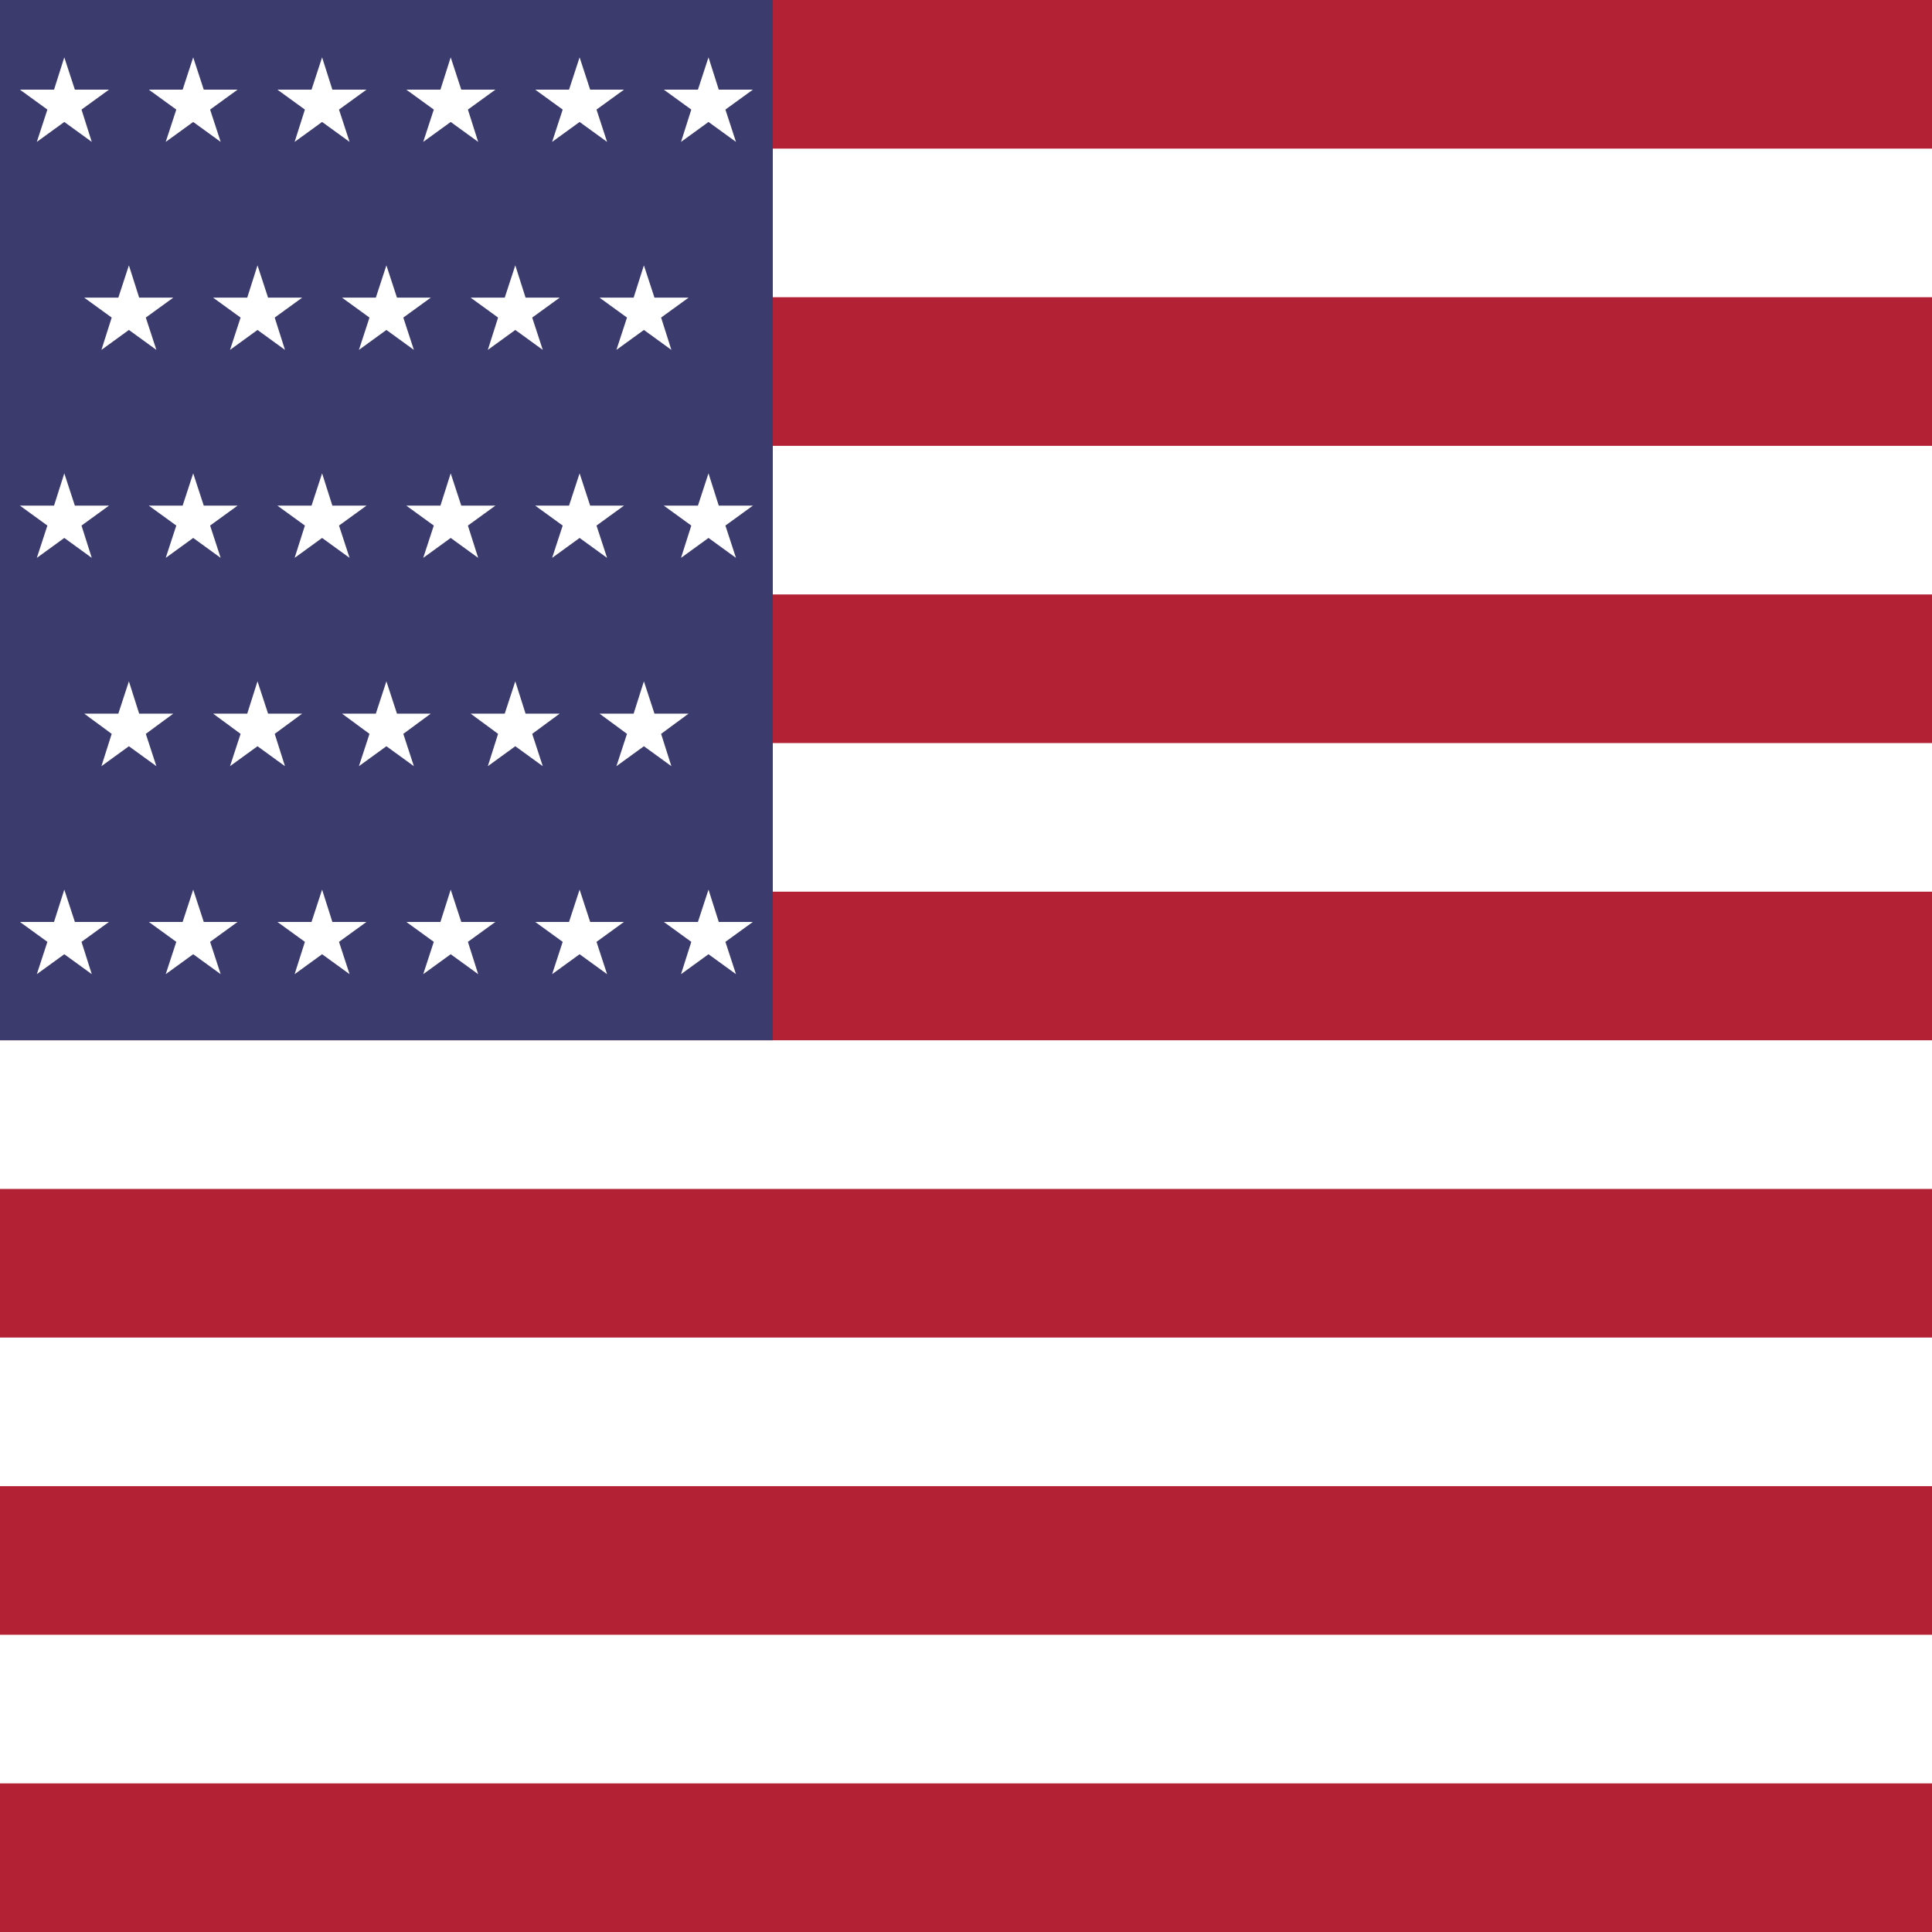
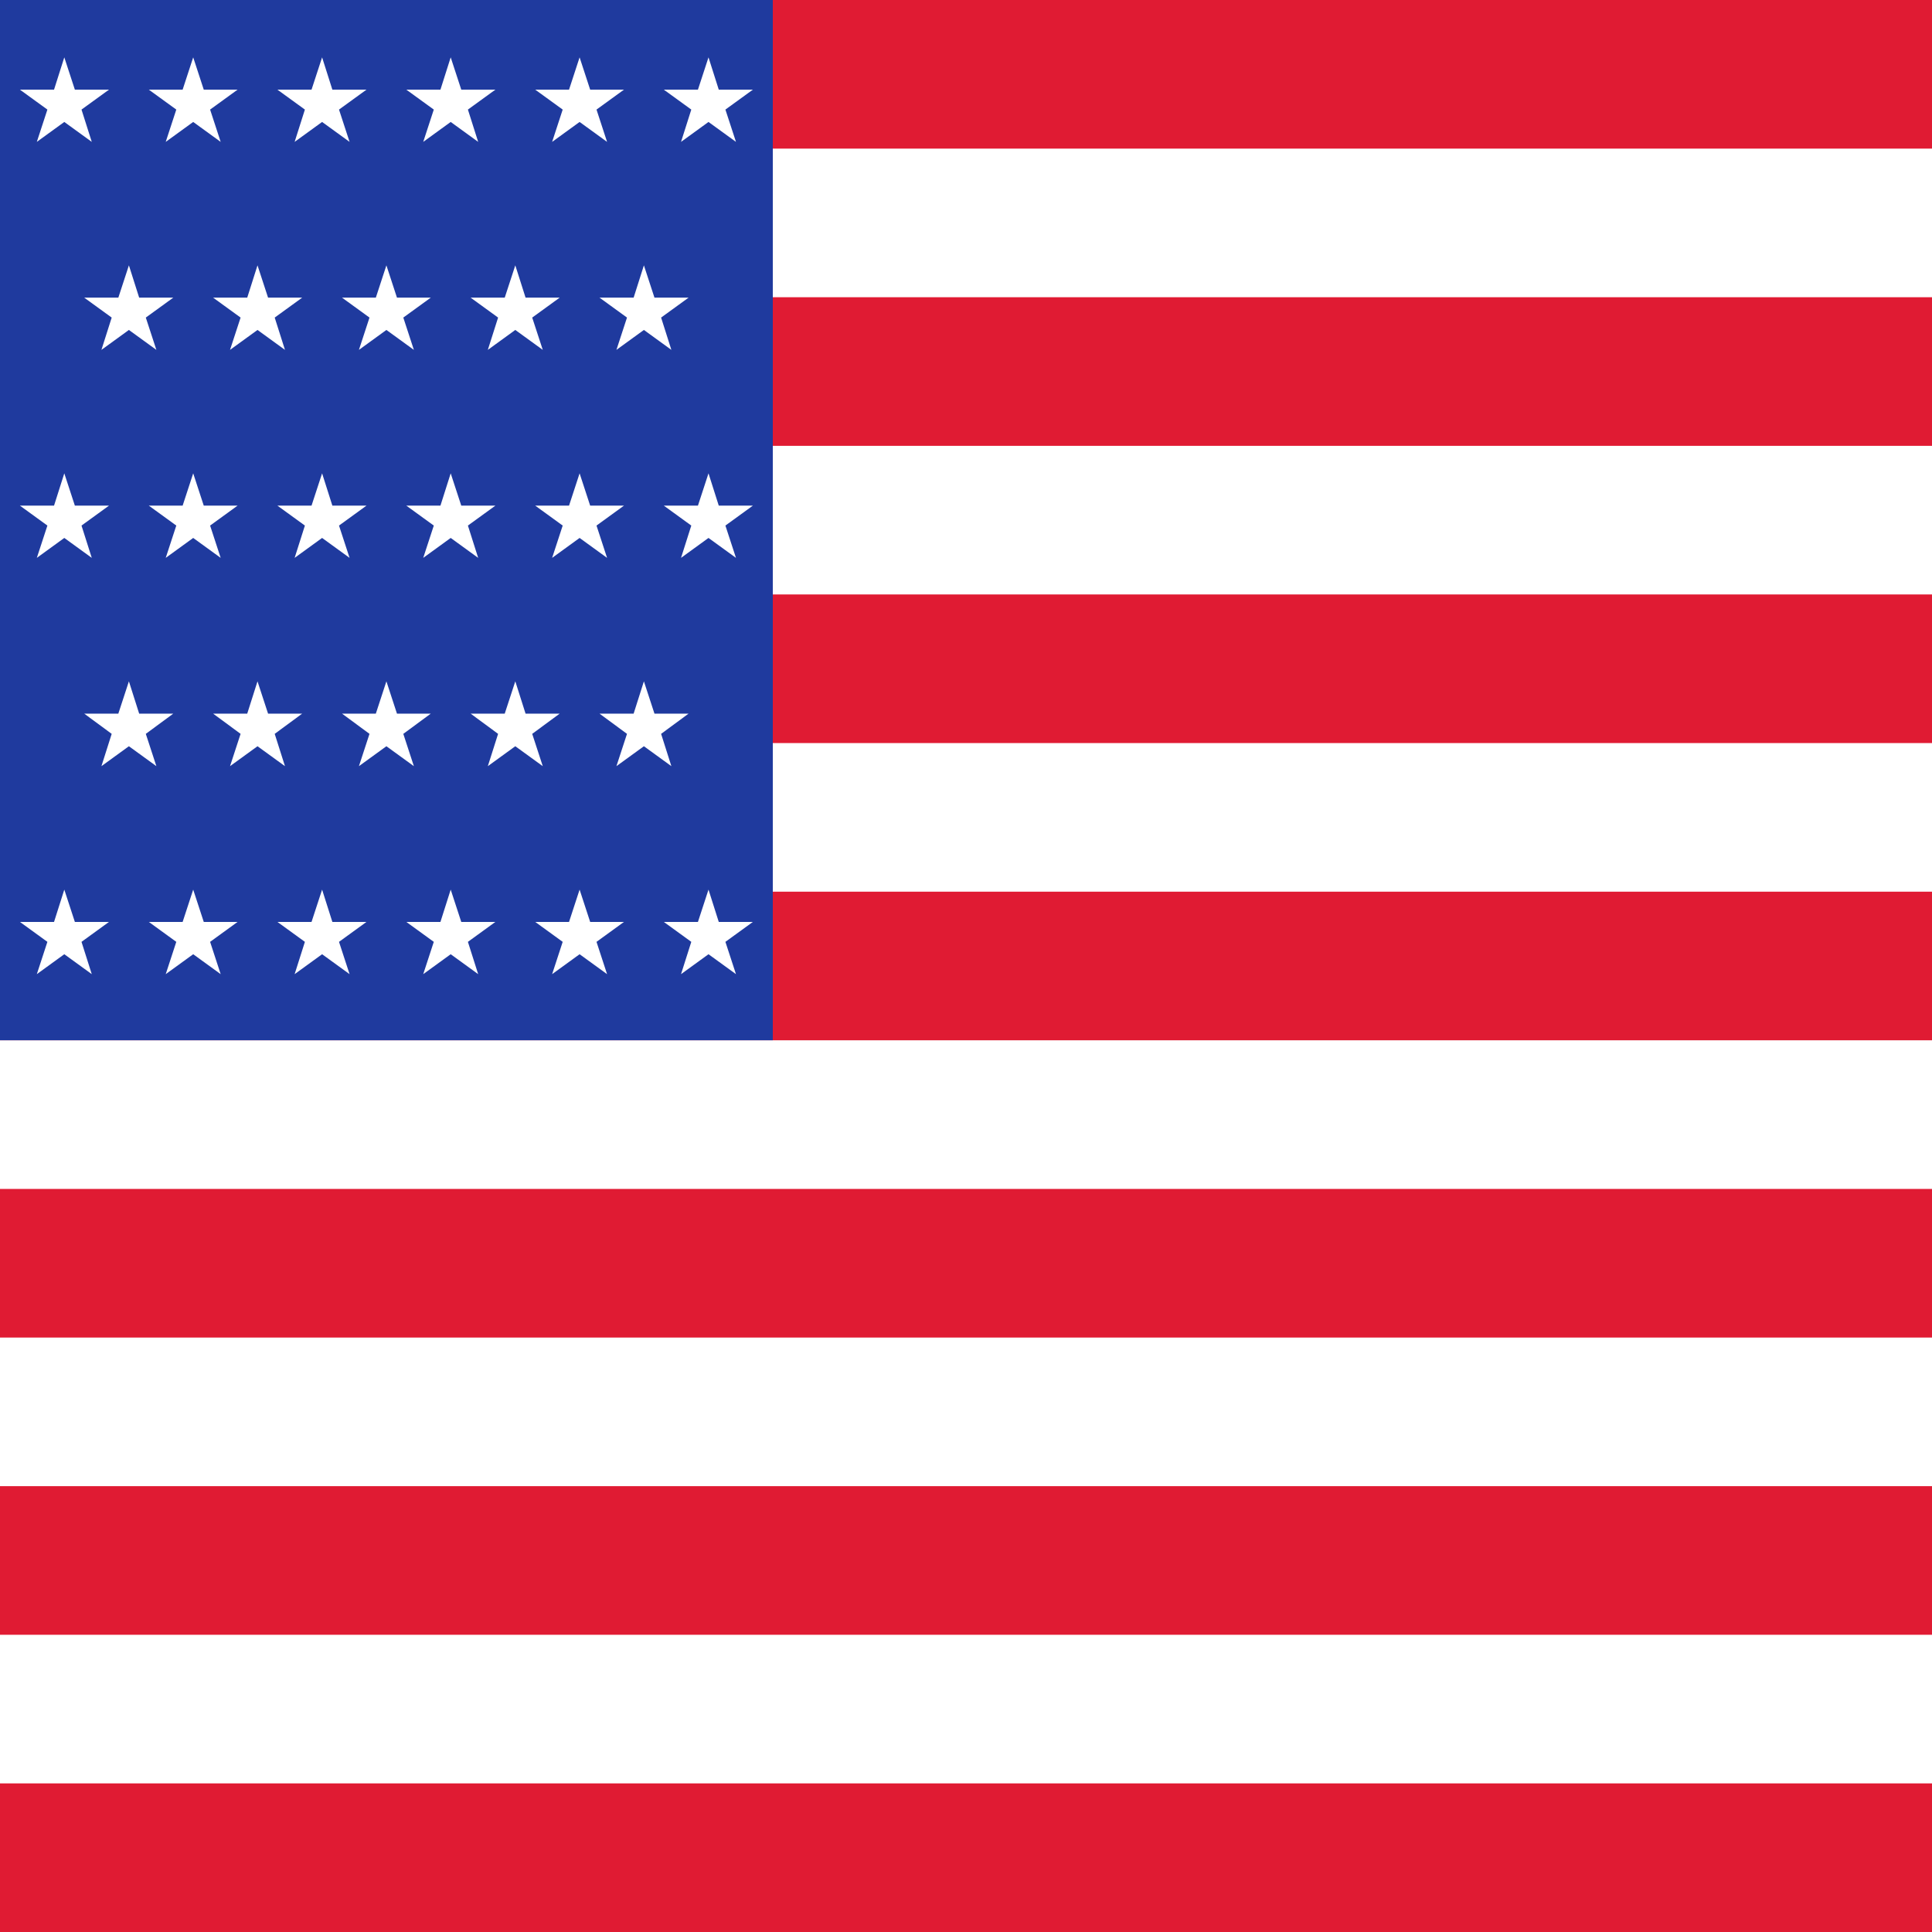
<svg xmlns="http://www.w3.org/2000/svg" viewBox="0 0 64 64">
  <path fill="#fff" d="M0 0h64v64H0z" />
-   <path fill="#b22234" d="M0 0.000h64v4.923H0zM0 9.846h64v4.923H0zM0 19.692h64v4.923H0zM0 29.538h64v4.923H0zM0 39.385h64v4.923H0zM0 49.231h64v4.923H0zM0 59.077h64v4.923H0z" />
-   <path fill="#3c3b6e" d="M0 0h25.60v34.46H0z" />
+   <path fill="#e01b33" d="M0 0.000h64v4.923H0zM0 9.846h64v4.923H0zM0 19.692h64v4.923H0zM0 29.538h64v4.923H0zM0 39.385h64v4.923H0zM0 49.231h64v4.923H0zM0 59.077h64v4.923H0z" />
+   <path fill="#1f3a9e" d="M0 0h25.60v34.46H0z" />
  <path fill="#fff" d="M2.13,1.90 L2.48,2.97 L3.61,2.97 L2.70,3.63 L3.04,4.70 L2.13,4.04 L1.22,4.70 L1.57,3.63 L0.66,2.97 L1.79,2.97ZM6.40,1.90 L6.75,2.97 L7.87,2.97 L6.96,3.63 L7.31,4.70 L6.40,4.04 L5.49,4.70 L5.84,3.63 L4.93,2.97 L6.05,2.97ZM10.67,1.90 L11.01,2.97 L12.14,2.97 L11.23,3.63 L11.58,4.70 L10.67,4.04 L9.76,4.70 L10.10,3.63 L9.19,2.97 L10.32,2.97ZM14.93,1.90 L15.28,2.97 L16.41,2.97 L15.50,3.63 L15.84,4.70 L14.93,4.04 L14.02,4.70 L14.37,3.63 L13.46,2.97 L14.59,2.97ZM19.20,1.90 L19.55,2.97 L20.67,2.97 L19.76,3.63 L20.11,4.70 L19.20,4.04 L18.29,4.70 L18.64,3.63 L17.73,2.97 L18.85,2.97ZM23.47,1.90 L23.81,2.97 L24.94,2.97 L24.03,3.63 L24.38,4.70 L23.47,4.04 L22.56,4.70 L22.90,3.63 L21.99,2.97 L23.12,2.97ZM4.27,8.79 L4.61,9.86 L5.74,9.86 L4.83,10.52 L5.18,11.59 L4.27,10.93 L3.36,11.59 L3.70,10.52 L2.79,9.86 L3.92,9.86ZM8.53,8.79 L8.88,9.86 L10.01,9.86 L9.10,10.52 L9.44,11.59 L8.53,10.93 L7.62,11.59 L7.97,10.52 L7.06,9.86 L8.19,9.86ZM12.80,8.79 L13.15,9.86 L14.27,9.86 L13.36,10.52 L13.71,11.59 L12.80,10.93 L11.89,11.59 L12.24,10.52 L11.33,9.86 L12.45,9.86ZM17.07,8.79 L17.41,9.86 L18.54,9.86 L17.63,10.52 L17.98,11.59 L17.07,10.93 L16.16,11.59 L16.50,10.52 L15.59,9.86 L16.72,9.86ZM21.33,8.79 L21.68,9.86 L22.81,9.86 L21.90,10.52 L22.24,11.59 L21.33,10.93 L20.42,11.59 L20.77,10.52 L19.86,9.86 L20.99,9.86ZM2.13,15.68 L2.48,16.75 L3.61,16.75 L2.70,17.41 L3.04,18.48 L2.13,17.82 L1.22,18.48 L1.57,17.41 L0.66,16.75 L1.79,16.75ZM6.40,15.68 L6.75,16.75 L7.87,16.75 L6.96,17.41 L7.31,18.48 L6.40,17.82 L5.49,18.48 L5.84,17.41 L4.93,16.75 L6.05,16.75ZM10.67,15.68 L11.01,16.75 L12.14,16.75 L11.23,17.41 L11.58,18.48 L10.67,17.82 L9.76,18.48 L10.10,17.41 L9.19,16.75 L10.32,16.75ZM14.93,15.68 L15.28,16.75 L16.41,16.75 L15.50,17.41 L15.84,18.48 L14.93,17.82 L14.02,18.48 L14.37,17.41 L13.46,16.75 L14.59,16.75ZM19.20,15.68 L19.55,16.75 L20.67,16.75 L19.76,17.41 L20.11,18.48 L19.20,17.82 L18.29,18.48 L18.64,17.41 L17.73,16.75 L18.85,16.75ZM23.47,15.68 L23.81,16.75 L24.94,16.75 L24.03,17.41 L24.38,18.48 L23.47,17.82 L22.56,18.48 L22.90,17.41 L21.99,16.75 L23.12,16.75ZM4.27,22.57 L4.61,23.64 L5.74,23.64 L4.83,24.31 L5.18,25.38 L4.27,24.72 L3.36,25.38 L3.70,24.31 L2.79,23.64 L3.92,23.64ZM8.53,22.57 L8.88,23.64 L10.01,23.64 L9.10,24.31 L9.44,25.38 L8.53,24.72 L7.62,25.38 L7.97,24.31 L7.06,23.64 L8.19,23.64ZM12.80,22.57 L13.15,23.64 L14.27,23.64 L13.36,24.31 L13.71,25.38 L12.80,24.72 L11.89,25.38 L12.24,24.31 L11.33,23.64 L12.45,23.64ZM17.07,22.57 L17.41,23.64 L18.54,23.64 L17.63,24.31 L17.98,25.38 L17.07,24.72 L16.16,25.38 L16.50,24.31 L15.59,23.64 L16.72,23.64ZM21.33,22.57 L21.68,23.64 L22.81,23.64 L21.90,24.31 L22.24,25.38 L21.33,24.72 L20.42,25.38 L20.77,24.31 L19.86,23.64 L20.99,23.64ZM2.13,29.47 L2.48,30.54 L3.61,30.54 L2.70,31.20 L3.04,32.27 L2.13,31.61 L1.22,32.27 L1.57,31.20 L0.66,30.54 L1.79,30.54ZM6.40,29.47 L6.75,30.54 L7.87,30.54 L6.96,31.20 L7.31,32.27 L6.40,31.61 L5.49,32.27 L5.84,31.20 L4.93,30.54 L6.05,30.54ZM10.67,29.47 L11.01,30.54 L12.14,30.54 L11.23,31.20 L11.58,32.27 L10.67,31.61 L9.76,32.27 L10.10,31.20 L9.19,30.54 L10.32,30.54ZM14.93,29.47 L15.28,30.54 L16.41,30.54 L15.50,31.20 L15.84,32.27 L14.93,31.61 L14.02,32.27 L14.37,31.20 L13.46,30.54 L14.59,30.54ZM19.20,29.47 L19.55,30.54 L20.67,30.54 L19.76,31.20 L20.11,32.27 L19.20,31.61 L18.29,32.27 L18.64,31.20 L17.73,30.54 L18.85,30.54ZM23.47,29.47 L23.81,30.54 L24.94,30.54 L24.03,31.20 L24.38,32.27 L23.47,31.61 L22.56,32.27 L22.90,31.20 L21.99,30.54 L23.12,30.54Z" />
</svg>
